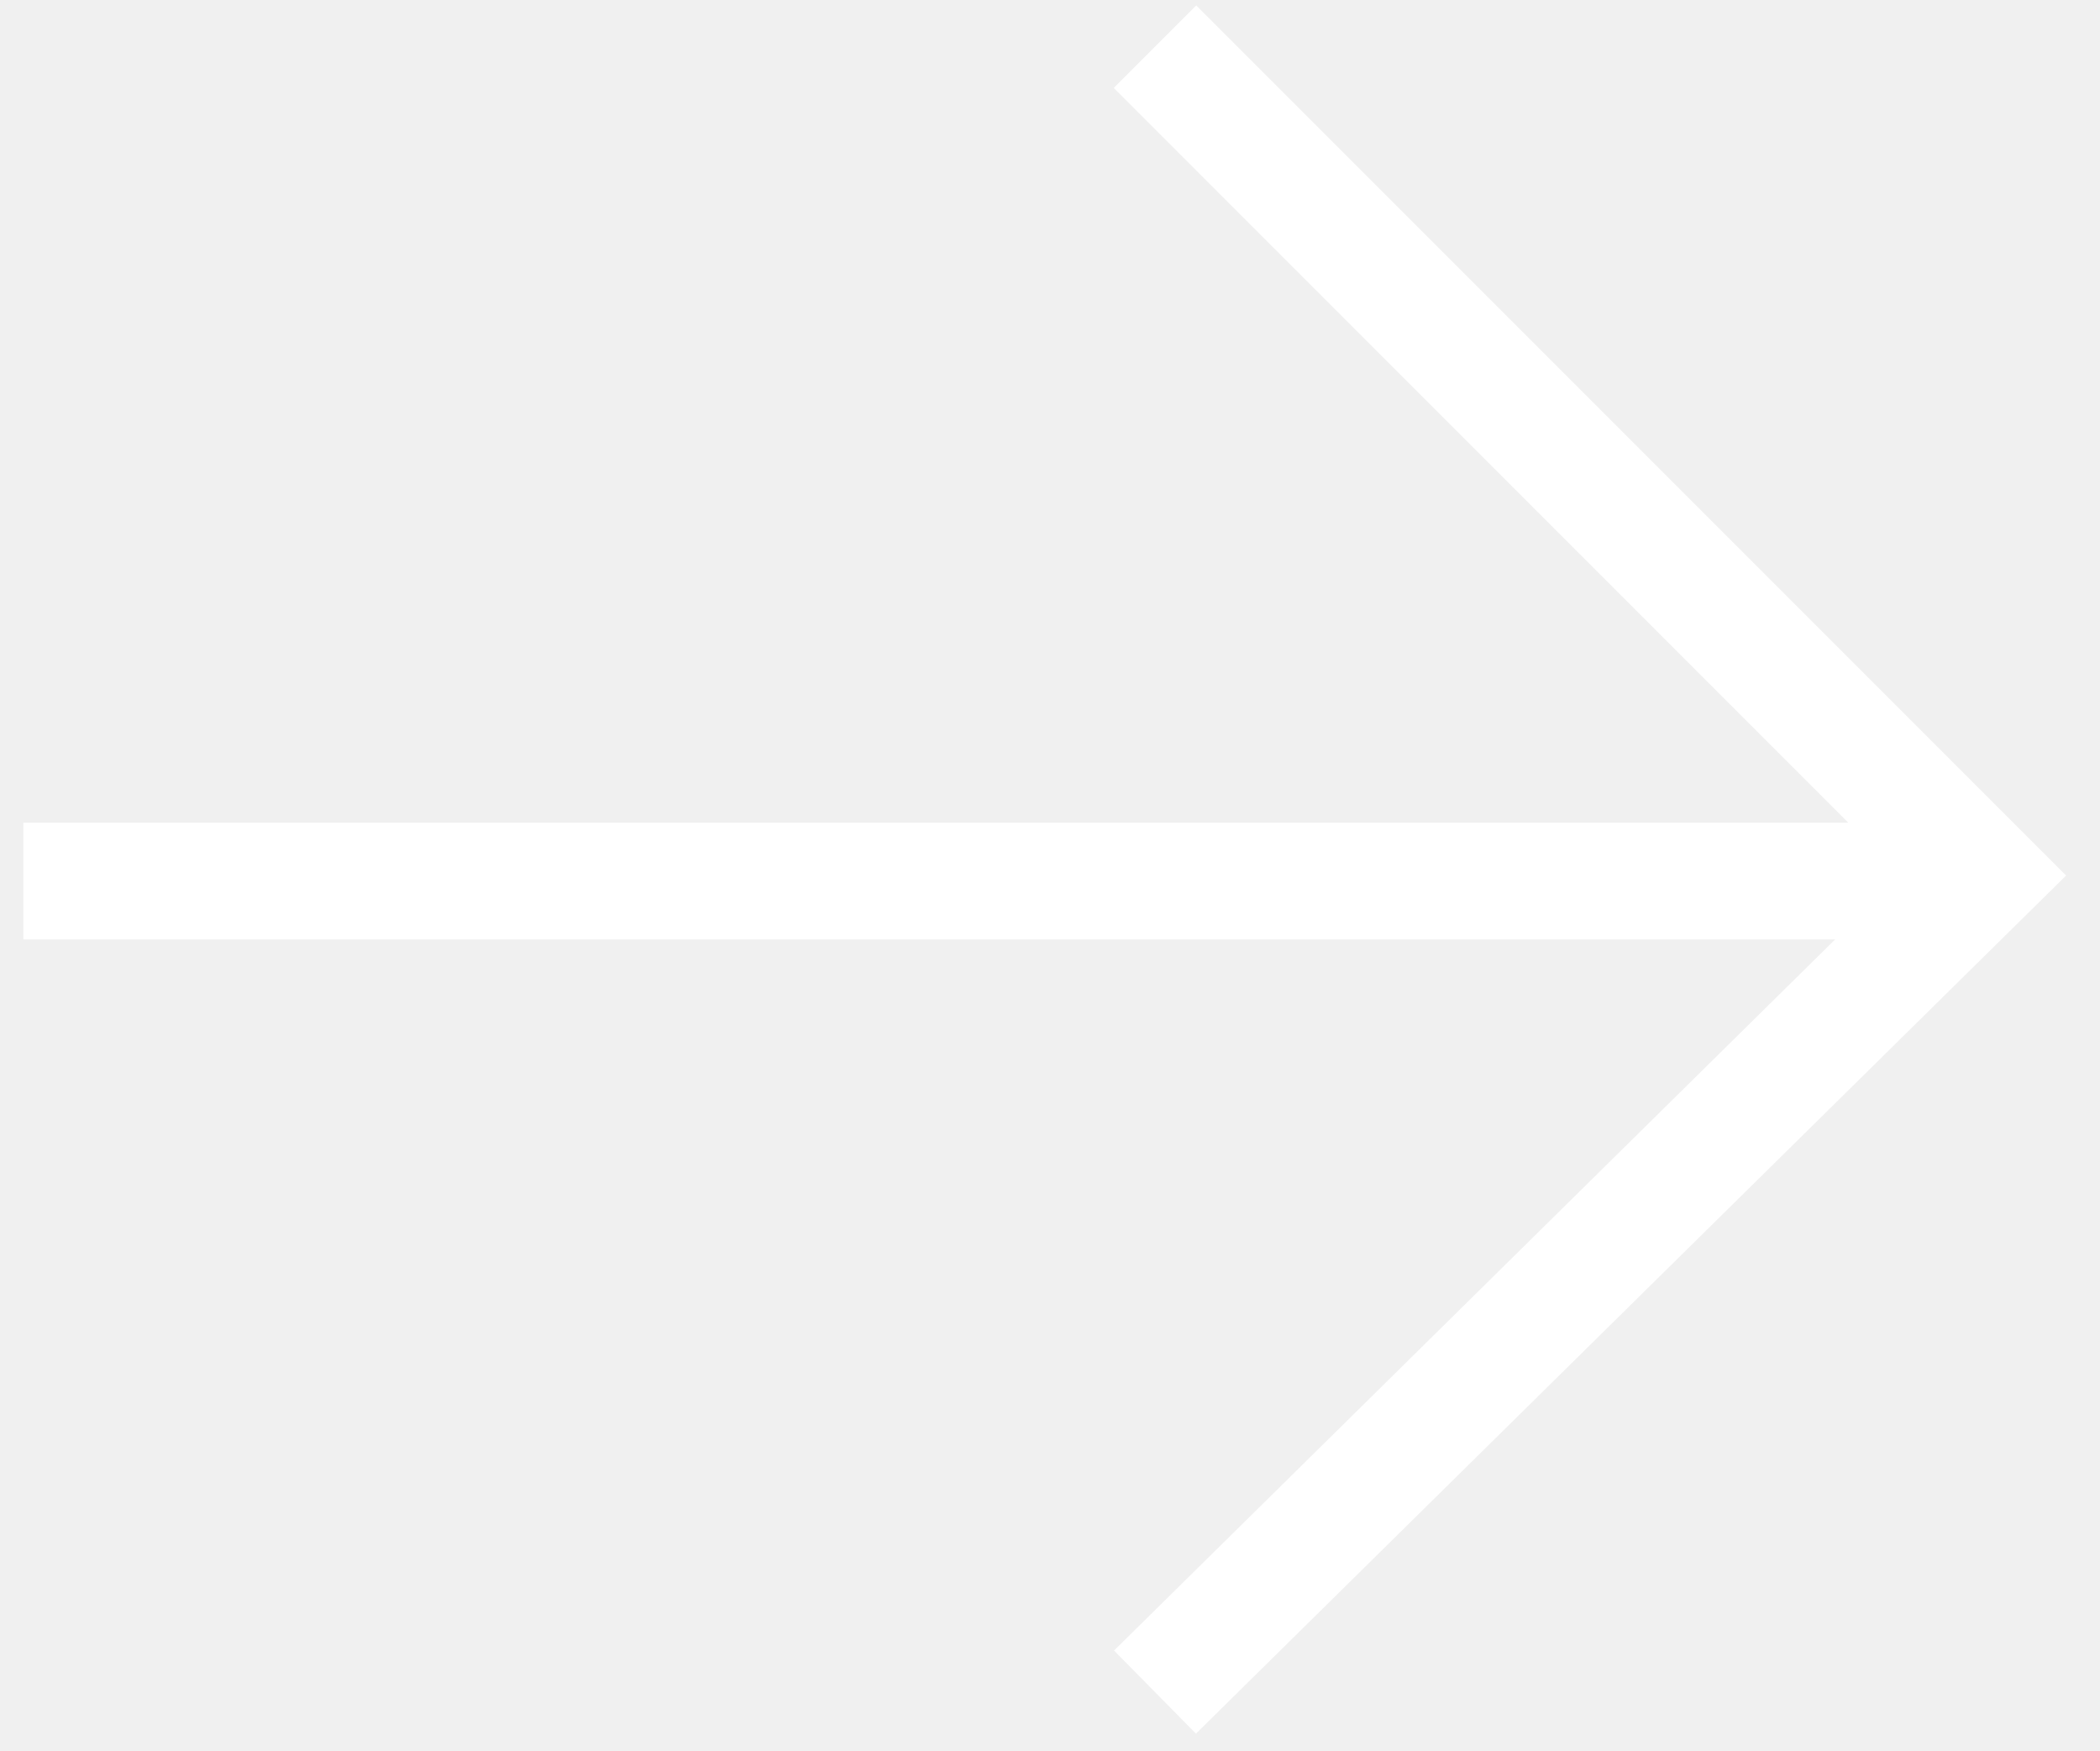
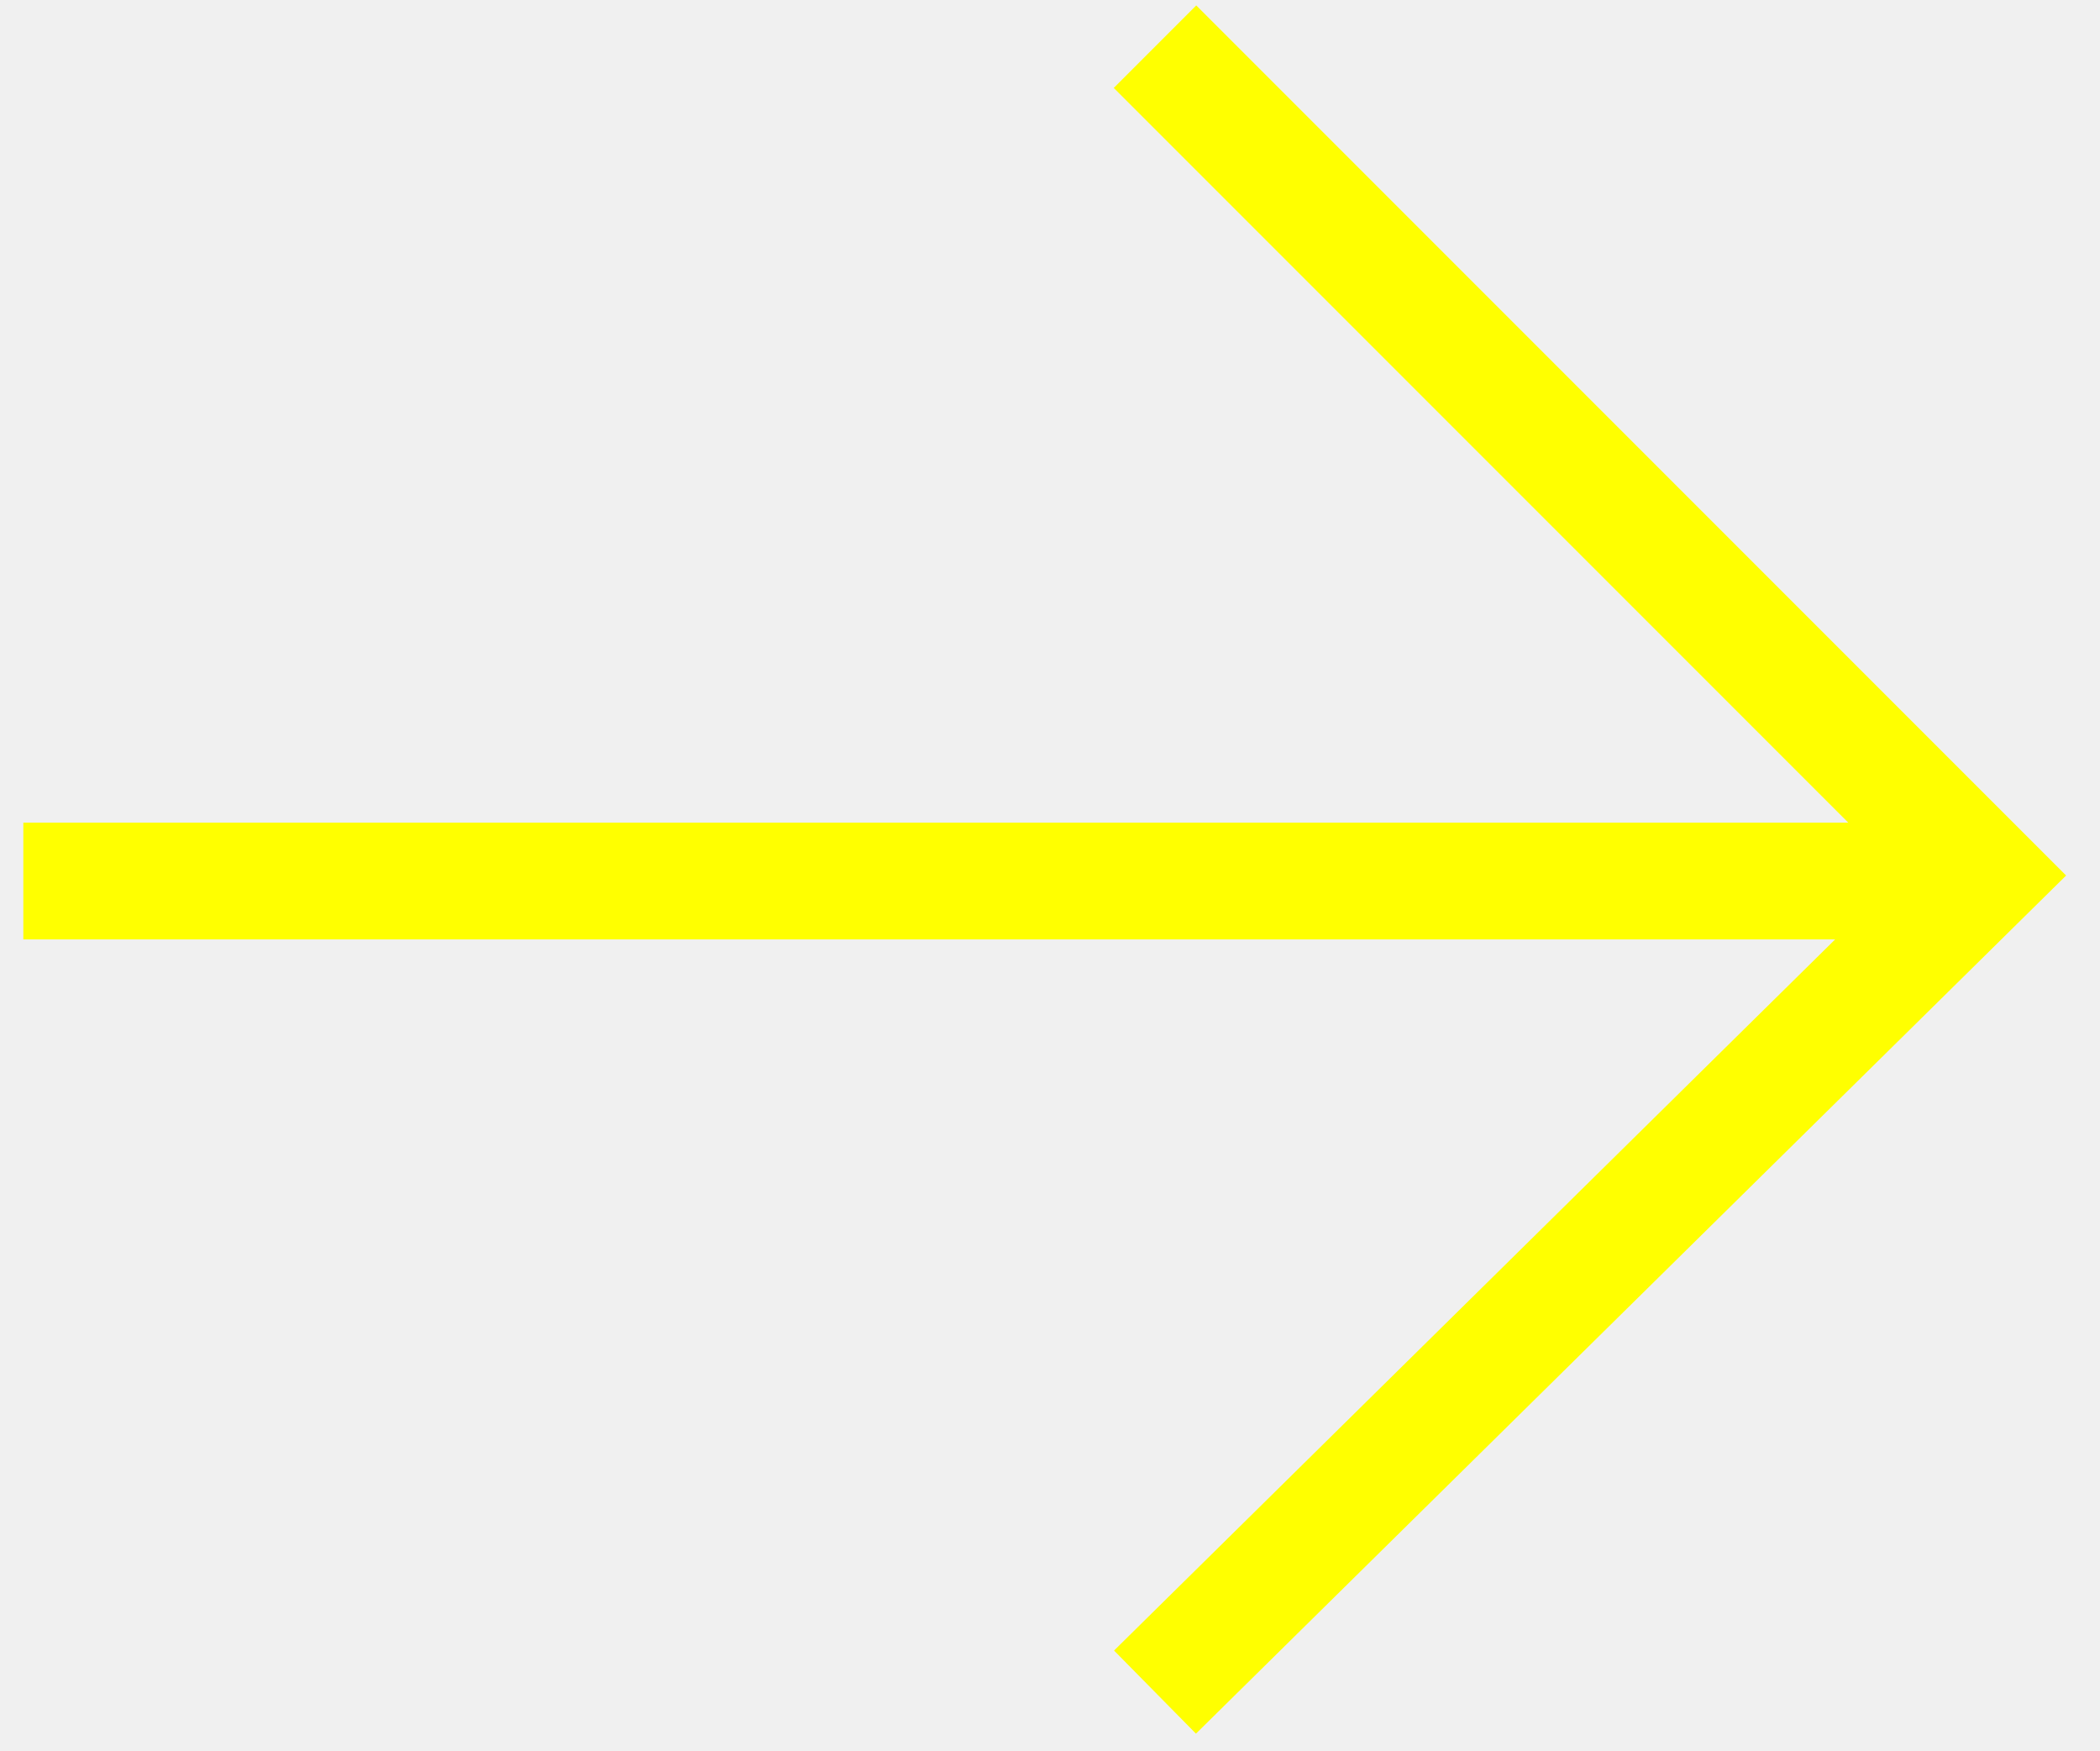
<svg xmlns="http://www.w3.org/2000/svg" width="36" height="30" viewBox="0 0 36 30">
-   <g fill="none" fill-rule="evenodd" stroke="white" stroke-width="2">
+   <g fill="none" fill-rule="evenodd" stroke="#ffff00" stroke-width="2">
    <path d="M19.8.8L34 15 19.8 29M34 15.1H.4" />
  </g>
</svg>
